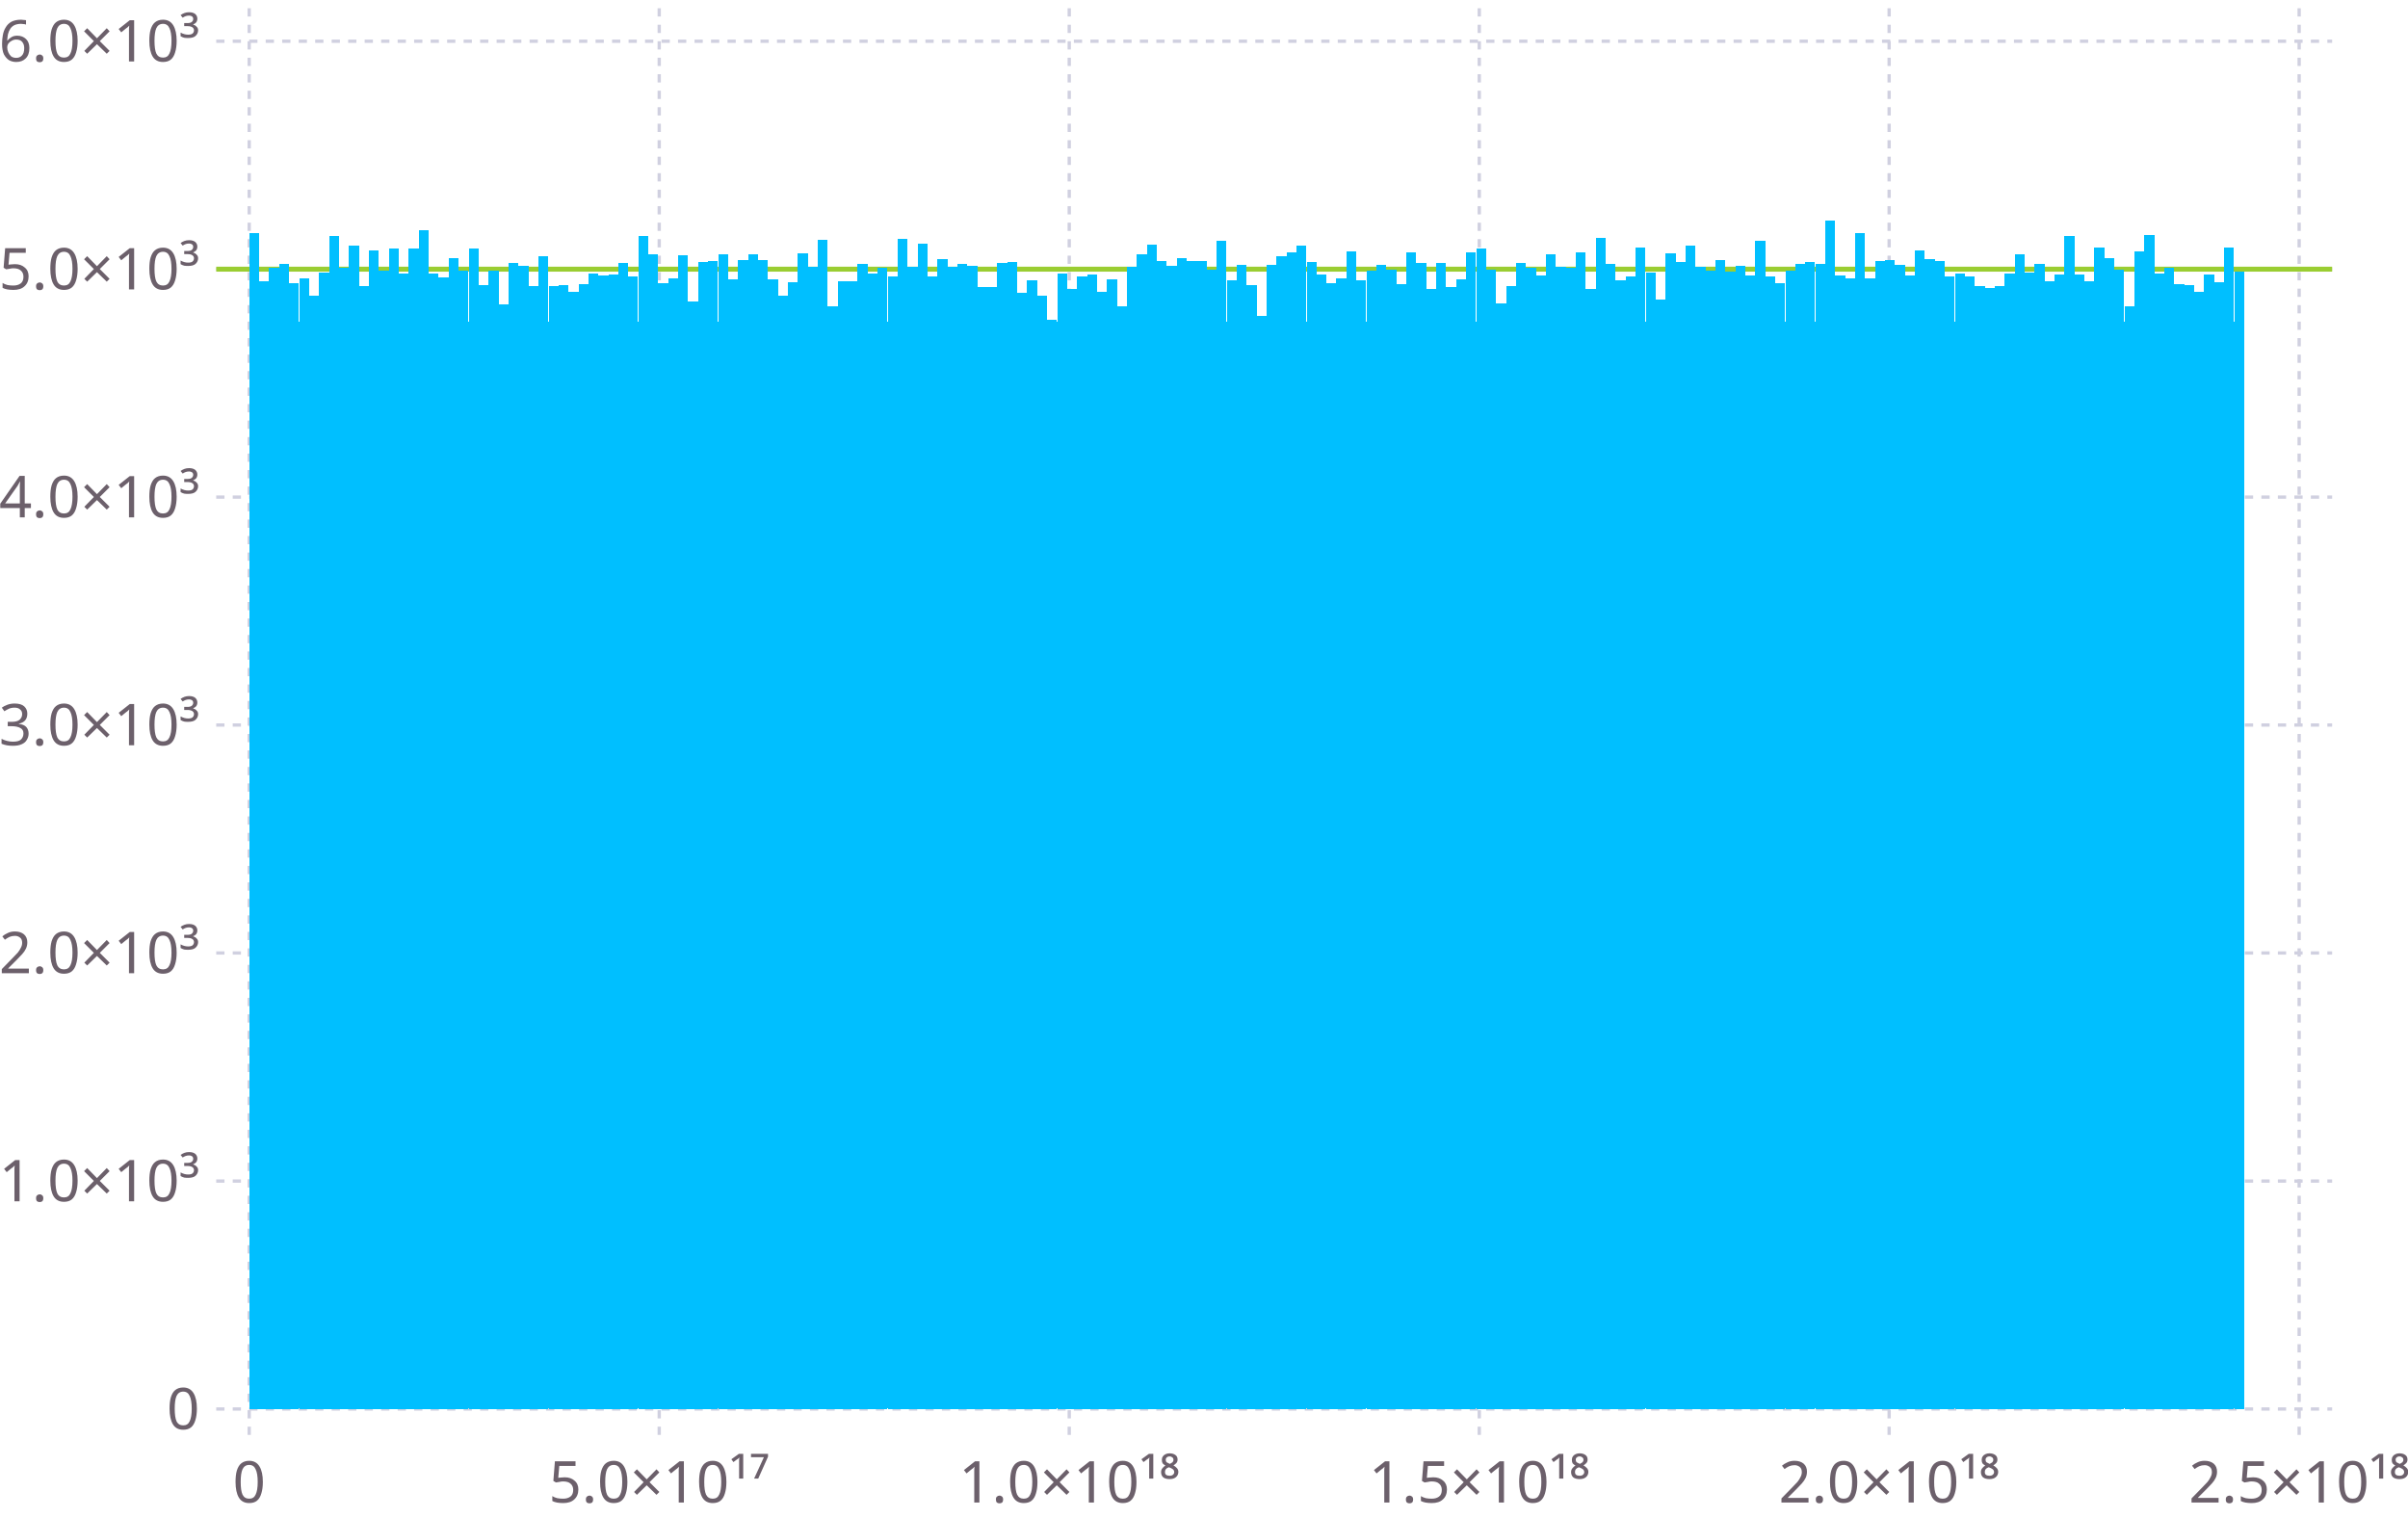
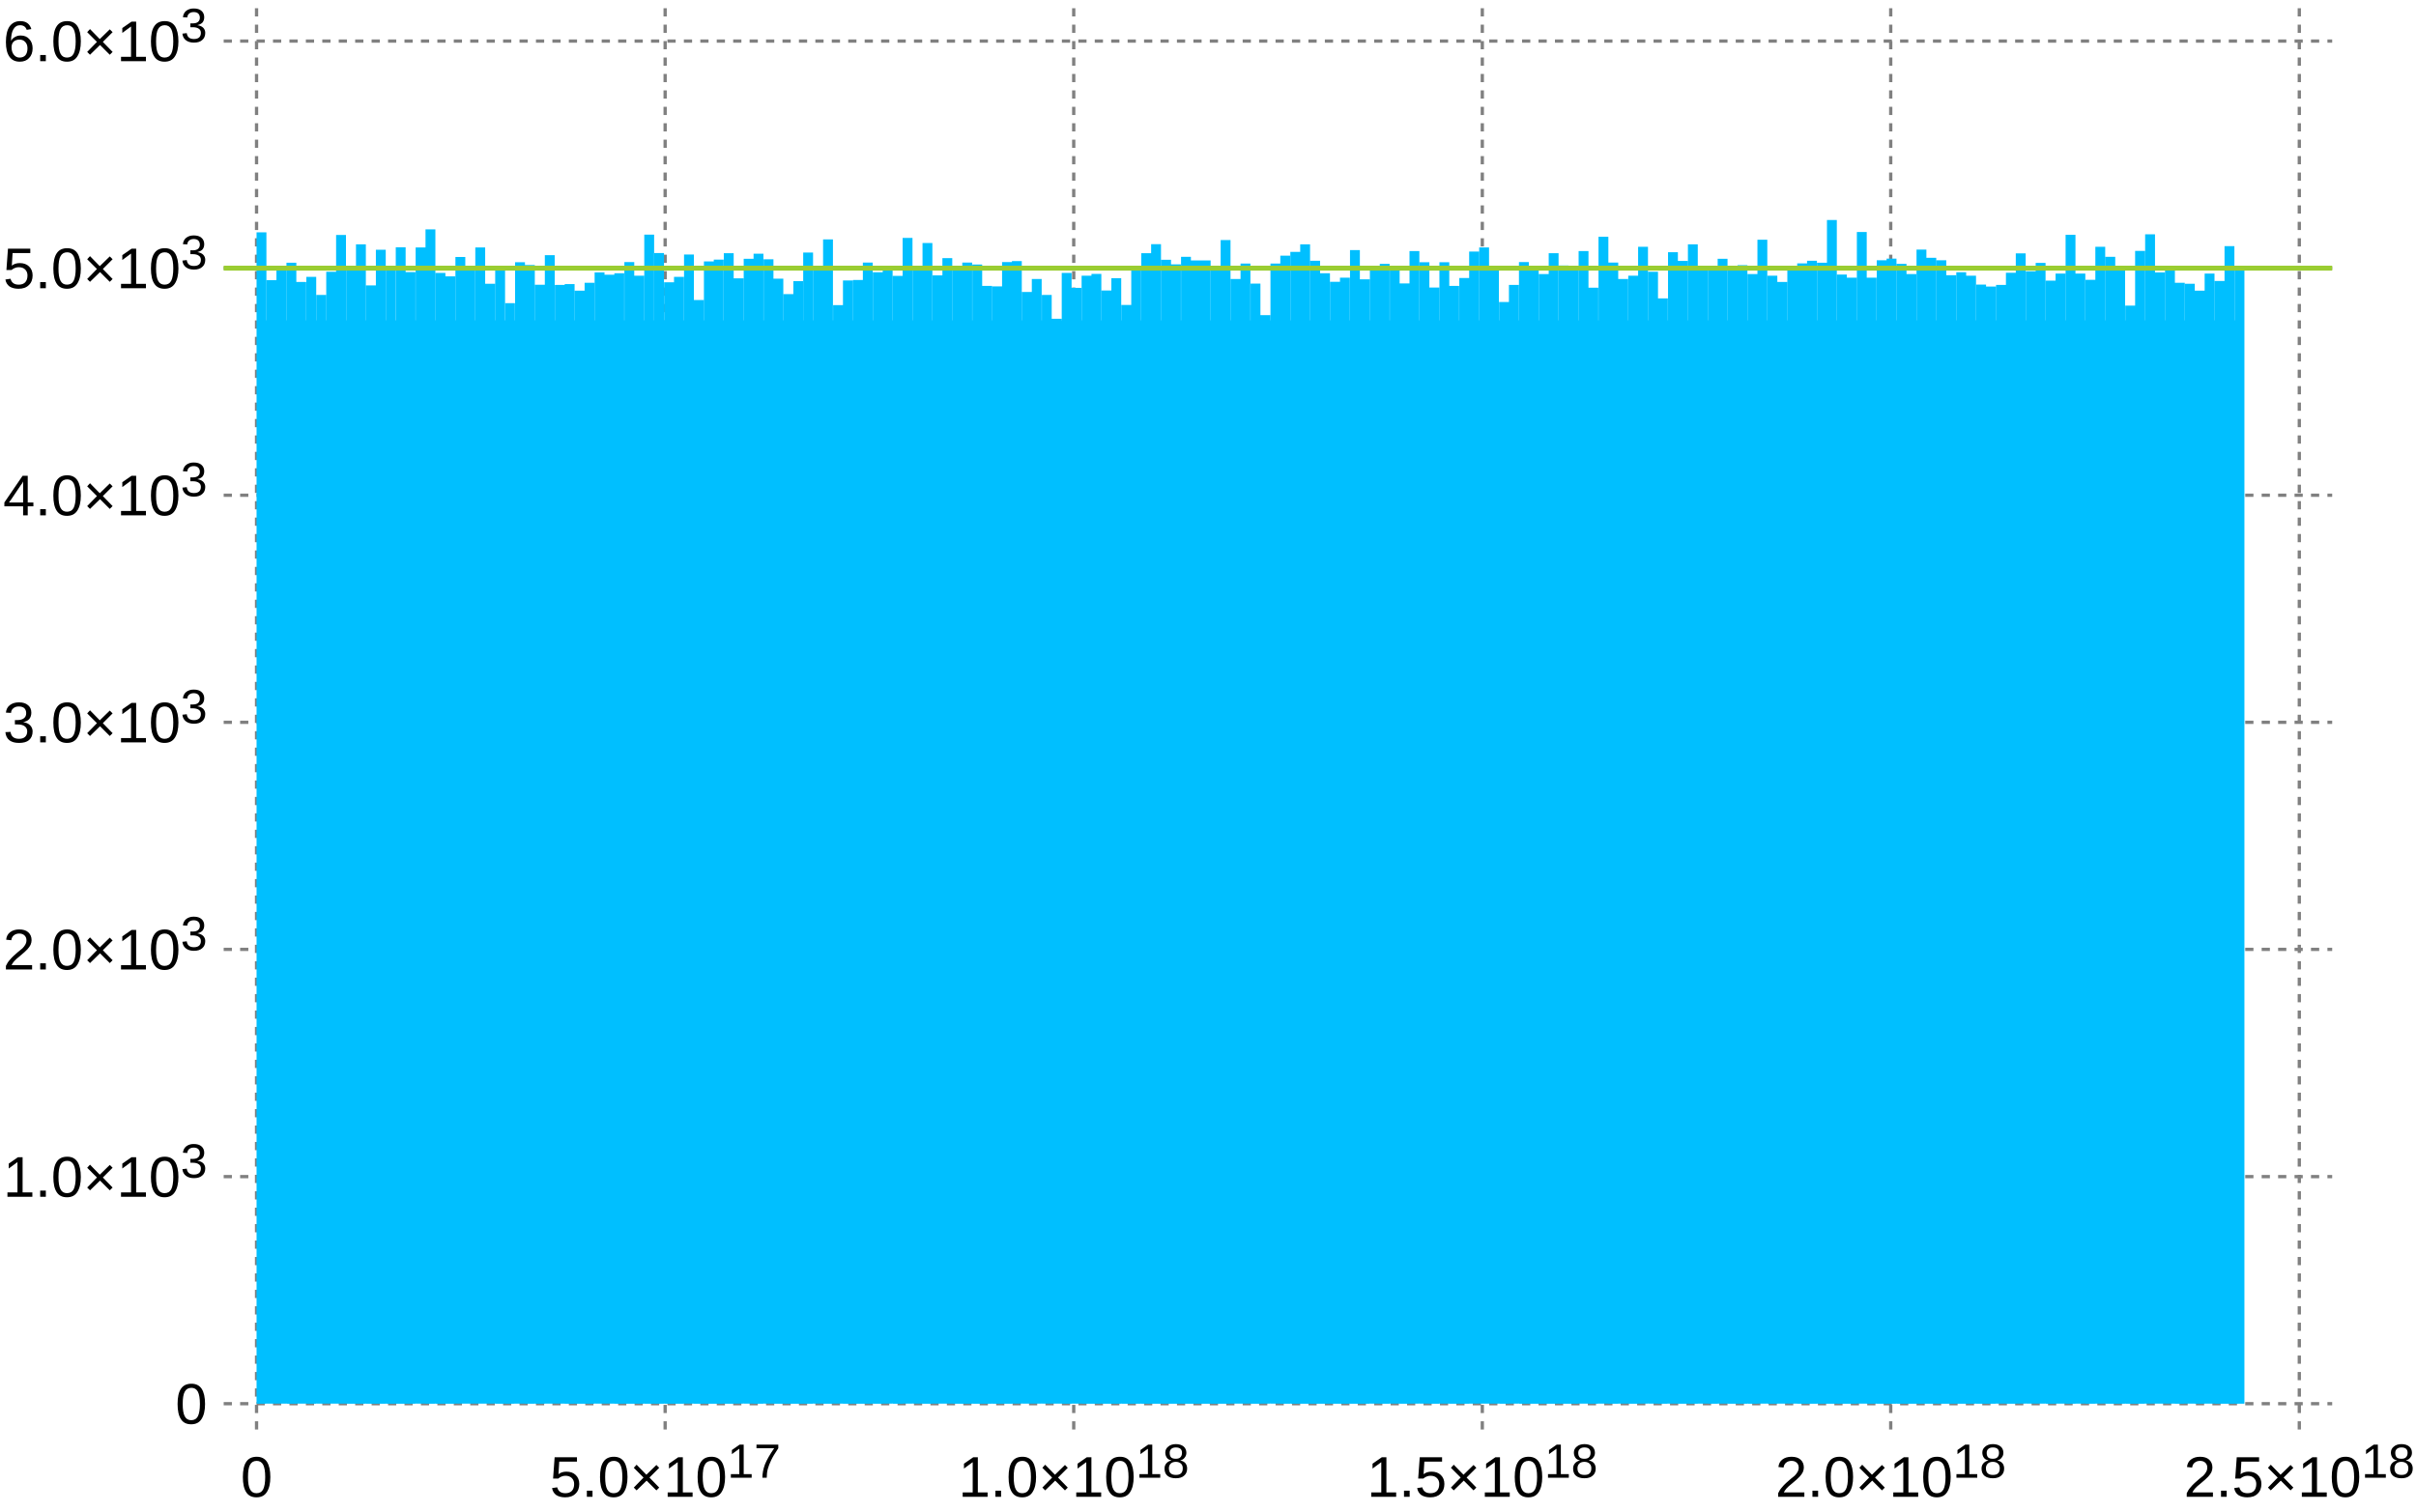
- <svg viewBox="6 4.5 146 92" stroke-width=".3">
-   <g font-size="3.5" style="font-family:'Concourse 3'" fill="#6C606B" text-anchor="middle">
+ <svg viewBox="5.5 4.5 147 92" stroke-width=".3" fill="currentColor" font-family="Arial" font-size="3.5">
+   <g text-anchor="middle">
    <text x="21.11" y="95.6">0</text>
-     <text x="45.97" y="95.6">5.0×10¹⁷</text>
-     <text x="70.83" y="95.6">1.0×10¹⁸</text>
-     <text x="95.69" y="95.6">1.5×10¹⁸</text>
-     <text x="120.54" y="95.6">2.0×10¹⁸</text>
-     <text x="145.4" y="95.6">2.5×10¹⁸</text>
+     <text x="45.97" y="95.6">5.0×10<tspan font-size="0.833em" baseline-shift="super">17</tspan>
+     </text>
+     <text x="70.83" y="95.6">1.0×10<tspan font-size="0.833em" baseline-shift="super">18</tspan>
+     </text>
+     <text x="95.69" y="95.6">1.5×10<tspan font-size="0.833em" baseline-shift="super">18</tspan>
+     </text>
+     <text x="120.54" y="95.6">2.0×10<tspan font-size="0.833em" baseline-shift="super">18</tspan>
+     </text>
+     <text x="145.4" y="95.6">2.5×10<tspan font-size="0.833em" baseline-shift="super">18</tspan>
+     </text>
  </g>
-   <path d="M19.11 5H147.4v86.93H19.11z" pointer-events="visible" fill="none" />
-   <path d="M19.11 89.93H147.4M19.11 76.11H147.4M19.11 62.28H147.4M19.11 48.46H147.4M19.11 34.64H147.4M19.11 20.82H147.4M19.11 7H147.4" stroke-dasharray=".5 .5" stroke-width=".2" stroke="#D0D0E0" fill="none" />
-   <path d="M21.11 5v86.93M45.97 5v86.93M70.83 5v86.93M95.69 5v86.93M120.54 5v86.93M145.4 5v86.93" stroke-dasharray=".5 .5" stroke-width=".2" stroke="#D0D0E0" fill="none" />
-   <path fill="none" d="M19.11 20.82H147.4" stroke="#9ACD32" />
-   <g fill="#00BFFF" shape-rendering="crispEdges">
+   <g text-anchor="end">
+     <text x="18.11" y="89.93" dy=".35em">0</text>
+     <text x="18.11" y="76.11" dy=".35em">1.0×10<tspan font-size="0.833em" baseline-shift="super">3</tspan>
+     </text>
+     <text x="18.11" y="62.28" dy=".35em">2.0×10<tspan font-size="0.833em" baseline-shift="super">3</tspan>
+     </text>
+     <text x="18.11" y="48.46" dy=".35em">3.0×10<tspan font-size="0.833em" baseline-shift="super">3</tspan>
+     </text>
+     <text x="18.11" y="34.64" dy=".35em">4.0×10<tspan font-size="0.833em" baseline-shift="super">3</tspan>
+     </text>
+     <text x="18.11" y="20.82" dy=".35em">5.0×10<tspan font-size="0.833em" baseline-shift="super">3</tspan>
+     </text>
+     <text x="18.11" y="7" dy=".35em">6.0×10<tspan font-size="0.833em" baseline-shift="super">3</tspan>
+     </text>
+   </g>
+   <path stroke-dasharray=".5 .5" stroke-width=".2" stroke="gray" fill="none" d="M19.11 89.93H147.4M19.11 76.11H147.4M19.11 62.28H147.4M19.11 48.46H147.4M19.11 34.64H147.4M19.11 20.82H147.4M19.11 7H147.4M21.11 5v86.93M45.97 5v86.93M70.83 5v86.93M95.69 5v86.93M120.54 5v86.93M145.4 5v86.93" />
+   <g fill="#00BFFF">
    <rect x="21.2px" y="24px" width="120.5" height="65.9" />
    <path d="M21.11 18.64h.6v71.29h-.6zm.61 2.91h.6v68.37h-.6zm.6-.8h.6v69.17h-.6zm.61-.26h.6v69.44h-.6zm.6 1.17h.6v68.26h-.6zm.61-.31h.6v68.58h-.6z" />
    <path d="M24.74 22.45h.6v67.47h-.6zm.61-1.41h.6v68.88h-.6zm.6-2.24h.6v71.12h-.6zm.61 1.94h.6v69.19h-.6zm.6-1.37h.6v70.56h-.6zm.61 2.5h.6v68.06h-.6zm.6-2.17h.6v70.23h-.6zm.61 1.22h.6v69.01h-.6z" />
    <path d="M29.58 19.55h.6v70.38h-.6zm.6 1.51h.6v68.87h-.6zm.61-1.5h.6v70.36h-.6zm.6-1.1h.6v71.47h-.6zm.61 2.65h.6v68.82H32zm.6.21h.6v68.61h-.6zm.61-1.18h.6v69.78h-.6zm.6.76h.6v69.02h-.6zm.61-1.34h.6v70.36h-.6zm.6 2.21h.6v68.15h-.6zm.61-.85h.6v69.01h-.6z" />
    <path d="M36.23 22.95h.6v66.98h-.6zm.61-2.49h.6v69.46h-.6zm.6.17h.6v69.3h-.6zm.61 1.2h.6v68.1h-.6zm.6-1.8h.6v69.89h-.6zm.61 1.81h.6v68.08h-.6zm.6-.05h.6v68.14h-.6zm.61.4h.6v67.74h-.6zm.6-.48h.6v68.22h-.6zm.61-.63h.6v68.84h-.6zm.6.14h.6v68.7h-.6zm.6-.09h.6v68.8h-.6zm.61-.68h.6v69.48h-.6zm.6.83h.6v68.65h-.6zm.61-2.5h.6v71.15h-.6z" />
    <path d="M45.3 19.9h.6v70.03h-.6zm.61 1.78h.6v68.25h-.6zm.6-.33h.6v68.58h-.6zm.61-1.36h.6v69.93h-.6zm.6 2.77h.6v67.17h-.6zm.61-2.35h.6v69.52h-.6zm.6-.11h.6v69.63h-.6zm.61-.39h.6v70.02h-.6zm.6 1.53h.6v68.48h-.6zm.61-1.19h.6v69.67h-.6zm.6-.31h.6v69.99h-.6zm.61.34h.6v69.64h-.6zm.6 1.18h.6v68.47h-.6zm.61.94h.6v67.53h-.6zm.6-.79h.6v68.32h-.6z" />
    <path d="M54.37 19.87h.6v70.06h-.6zm.61.81h.6v69.24h-.6zm.6-1.61h.6v70.86h-.6zm.61 4h.6v66.85h-.6zm.6-1.5h.6v68.36h-.6zm.61-.03h.6v68.39h-.6zm.6-1.06h.6v69.45H58zm.61.59h.6v68.86h-.6zm.6-.32h.6v69.17h-.6zm.61.54h.6v68.64h-.6zm.6-2.31h.6v70.94h-.6zm.61 1.7h.6v69.24h-.6zm.6-1.39h.6v70.64h-.6zm.61 1.97h.6v68.66h-.6zm.6-1.05h.6v69.71h-.6zm.61.49h.6v69.23h-.6zm.6-.22h.6v69.45h-.6zm.61.12h.6v69.33h-.6zm.6 1.3h.6v68.03h-.6zm.61.03h.6v68h-.6zm.6-1.48h.6v69.48h-.6zm.6-.06h.6v69.53h-.6zm.61 1.88h.6v67.65h-.6zm.6-.79h.6v68.44h-.6zm.61.97h.6v67.47h-.6zm.6 1.45h.6v66.02h-.6zm.61-2.79h.6v68.82h-.6zm.6.91h.6v67.9h-.6zm.61-.74h.6v68.65h-.6zm.6-.11h.6v68.76h-.6zm.61 1.01h.6v67.75h-.6zm.6-.75h.6v68.5h-.6zm.61 1.63h.6v66.87h-.6zm.6-2.36h.6v69.23h-.6zm.61-.79h.6v70.02h-.6zm.6-.55h.6v70.57h-.6zm.61.95h.6v69.62h-.6zm.6.28h.6v69.34h-.6zm.61-.46h.6v69.8h-.6zm.6.22h.6v69.58h-.6zm.6 0h.6v69.58h-.6zm.61.53h.6v69.05h-.6zm.6-1.77h.6v70.82h-.6zm.61 2.37h.6v68.44h-.6zm.6-.94h.6v69.38h-.6zm.61 1.22h.6v68.17h-.6zm.6 1.92h.6v66.24h-.6zm.61-3.14h.6v69.38h-.6zm.6-.48h.6v69.87h-.6zm.61-.23h.6v70.1h-.6zm.6-.46h.6v70.56h-.6zm.61 1h.6v69.56h-.6zm.6.76h.6v68.8h-.6zm.61.52h.6v68.28h-.6zm.6-.25h.6v68.53h-.6zm.61-1.68h.6v70.21h-.6zm.6 1.78h.6v68.43h-.6zm.61-.6h.6v69.02h-.6zm.6-.34h.6v69.37h-.6zm.61.3h.6v69.06h-.6zm.6.89h.6v68.18h-.6zm.6-1.97h.6v70.14h-.6zm.61.68h.6v69.46h-.6zm.6 1.54h.6v67.93h-.6zm.61-1.54h.6v69.46h-.6zm.6 1.44h.6v68.03h-.6zm.61-.48h.6v68.51h-.6zm.6-1.61h.6v70.11h-.6zm.61-.25h.6v70.36h-.6zm.6 1.27h.6v69.09h-.6zm.61 2.05h.6v67.05h-.6zm.6-1.04h.6v68.08h-.6zm.61-1.39h.6v69.48h-.6zm.6.26h.6v69.22h-.6zm.61.47h.6v68.75h-.6zm.6-1.27h.6v70.02h-.6zm.61.75h.6v69.27h-.6zm.6.08h.6v69.19h-.6zm.61-.96h.6v70.14h-.6zm.6 2.23h.6v67.92h-.6zm.61-3.1h.6v71.01h-.6zm.6 1.57h.6v69.45h-.6zm.6 1h.6v68.44h-.6zm.61-.2h.6v68.65h-.6zm.6-1.76h.6v70.4h-.6zm.61 1.52h.6v68.88h-.6zm.6 1.62h.6v67.27h-.6zm.61-2.81h.6v70.07h-.6zm.6.53h.6v69.55h-.6zm.61-1.01h.6v70.56h-.6zm.6 1.31h.6v69.24h-.6zm.61.21h.6v69.04h-.6zm.6-.64h.6v69.67h-.6zm.61.7h.6v68.98h-.6zm.6-.31h.6v69.29h-.6zm.61.54h.6v68.75h-.6zm.6-2.09h.6v70.83h-.6zm.61 2.19h.6v68.65h-.6zm.6.38h.6v68.26h-.6zm.61-.76h.6v69.02h-.6zm.6-.37h.6v69.4h-.6zm.6-.16h.6v69.56h-.6zm.61.12h.6v69.44h-.6zm.6-2.6h.6v72.04h-.6zm.61 3.32h.6v68.72h-.6zm.6.19h.6v68.53h-.6zm.61-2.78h.6v71.3h-.6zm.6 2.78h.6v68.53h-.6zm.61-1.06h.6v69.59h-.6zm.6-.1h.6v69.69h-.6zm.61.32h.6v69.37h-.6zm.6.62h.6v68.75h-.6zm.61-1.49h.6v70.24h-.6zm.6.5h.6v69.74h-.6zm.61.15h.6v69.59h-.6zm.6.91h.6v68.68h-.6zm.61-.18h.6v68.86h-.6zm.6.21h.6v68.65h-.6zm.61.54h.6v68.11h-.6zm.6.12h.6v67.99h-.6zm.61-.1h.6v68.08h-.6zm.6-.74h.6v68.83h-.6zm.6-1.18h.6v70h-.6zm.61 1.09h.6v68.91h-.6zm.6-.51h.6v69.42h-.6zm.61 1.08h.6v68.35h-.6zm.6-.43h.6v68.77h-.6zm.61-2.36h.6v71.14h-.6zm.6 2.36h.6v68.77h-.6zm.61.38h.6v68.4h-.6zm.6-2.01h.6v70.4h-.6zm.61.61h.6v69.8h-.6zm.6.75h.6v69.05h-.6zm.61 2.22h.6v66.83h-.6zm.6-3.33h.6v70.16h-.6zm.61-1.01h.6v71.16h-.6zm.6 2.32h.6v68.84h-.6zm.61-.33h.6v69.17h-.6zm.6.96h.6v68.22h-.6zm.61.06h.6v68.15h-.6zm.6.42h.6v67.74h-.6zm.6-1.04h.6v68.77h-.6zm.61.45h.6v68.33h-.6zm.6-2.12h.6v70.45h-.6zm.61 1.47h.6v68.98h-.6z" />
  </g>
-   <g font-size="3.5" style="font-family:'Concourse 3'" fill="#6C606B" text-anchor="end">
-     <text x="18.11" y="89.93" dy=".35em">0</text>
-     <text x="18.11" y="76.11" dy=".35em">1.0×10³</text>
-     <text x="18.11" y="62.28" dy=".35em">2.0×10³</text>
-     <text x="18.11" y="48.46" dy=".35em">3.0×10³</text>
-     <text x="18.11" y="34.64" dy=".35em">4.0×10³</text>
-     <text x="18.11" y="20.82" dy=".35em">5.0×10³</text>
-     <text x="18.11" y="7" dy=".35em">6.0×10³</text>
-   </g>
+   <path fill="none" d="M19.11 20.82H147.4" stroke="#9ACD32" />
</svg>
